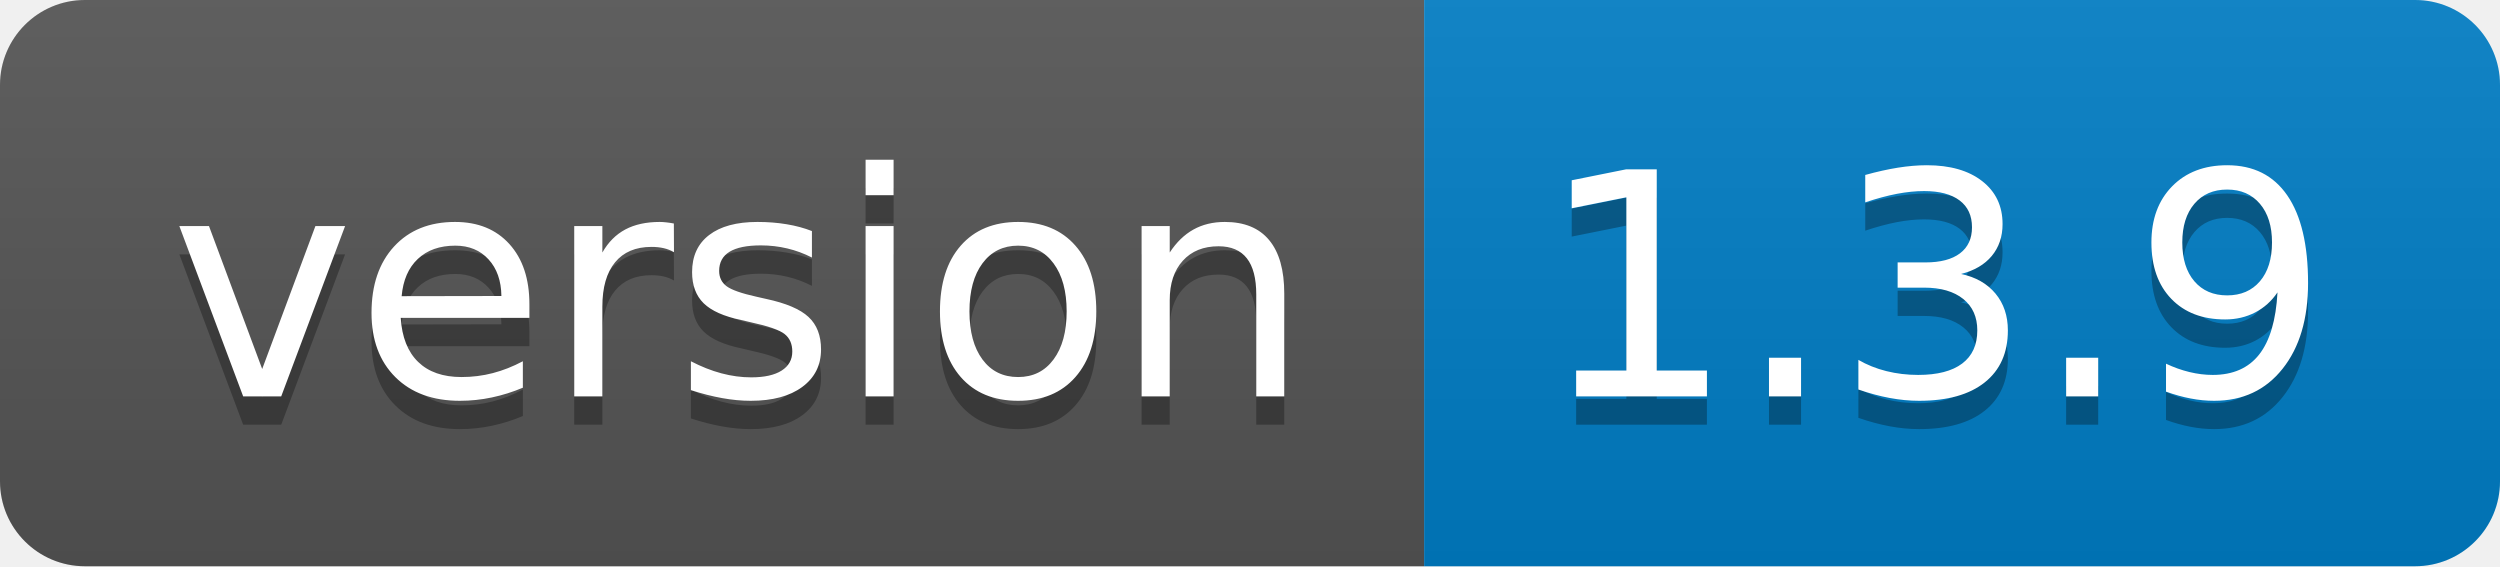
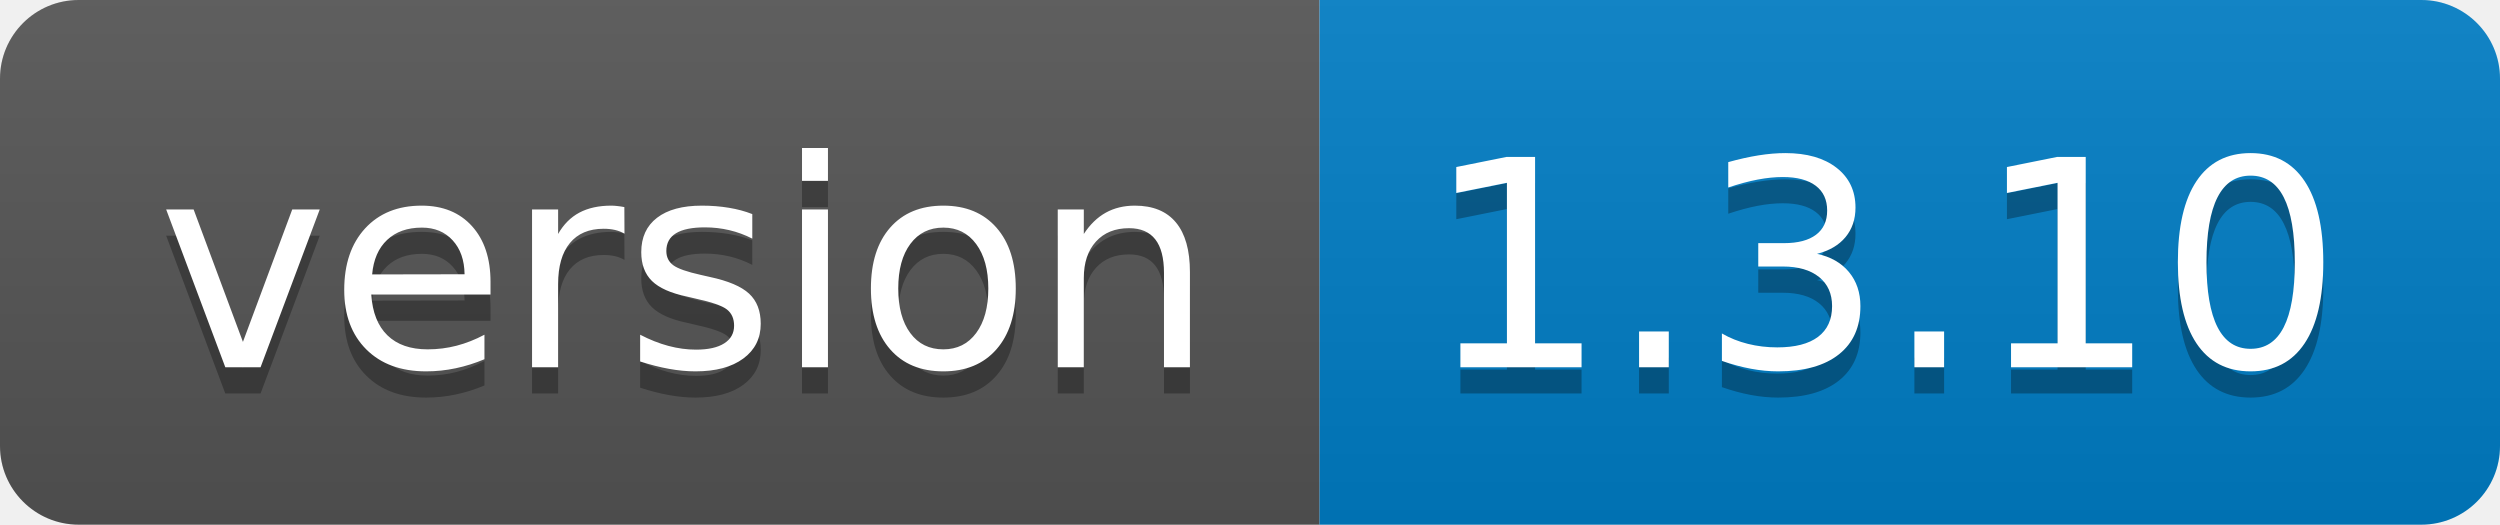
- <svg xmlns="http://www.w3.org/2000/svg" width="88.3" height="20">
+ <svg xmlns="http://www.w3.org/2000/svg" width="95.3" height="20">
  <linearGradient id="smooth" x2="0" y2="100%">
    <stop offset="0" stop-color="#bbb" stop-opacity=".1" />
    <stop offset="1" stop-opacity=".1" />
  </linearGradient>
  <clipPath id="round">
-     <rect width="88.3" height="20" rx="3" fill="#fff" />
+     <rect width="95.3" height="20" rx="3" fill="#fff" />
  </clipPath>
  <g clip-path="url(#round)">
    <rect width="50.3" height="20" fill="#555" />
-     <rect x="50.3" width="38.0" height="20" fill="#007ec6" />
-     <rect width="88.3" height="20" fill="url(#smooth)" />
+     <rect x="50.3" width="45.0" height="20" fill="#007ec6" />
+     <rect width="95.3" height="20" fill="url(#smooth)" />
  </g>
  <g fill="#fff" text-anchor="middle" font-family="DejaVu Sans,Verdana,Geneva,sans-serif" font-size="110">
    <text x="261.5" y="150" fill="#010101" fill-opacity=".3" transform="scale(0.1)" textLength="403.0" lengthAdjust="spacing">version</text>
    <text x="261.5" y="140" transform="scale(0.1)" textLength="403.0" lengthAdjust="spacing">version</text>
-     <text x="683.0" y="150" fill="#010101" fill-opacity=".3" transform="scale(0.1)" textLength="280.0" lengthAdjust="spacing">1.3.9</text>
-     <text x="683.0" y="140" transform="scale(0.1)" textLength="280.0" lengthAdjust="spacing">1.3.9</text>
+     <text x="718.0" y="150" fill="#010101" fill-opacity=".3" transform="scale(0.1)" textLength="350.0" lengthAdjust="spacing">1.3.10</text>
+     <text x="718.0" y="140" transform="scale(0.1)" textLength="350.0" lengthAdjust="spacing">1.3.10</text>
  </g>
</svg>
